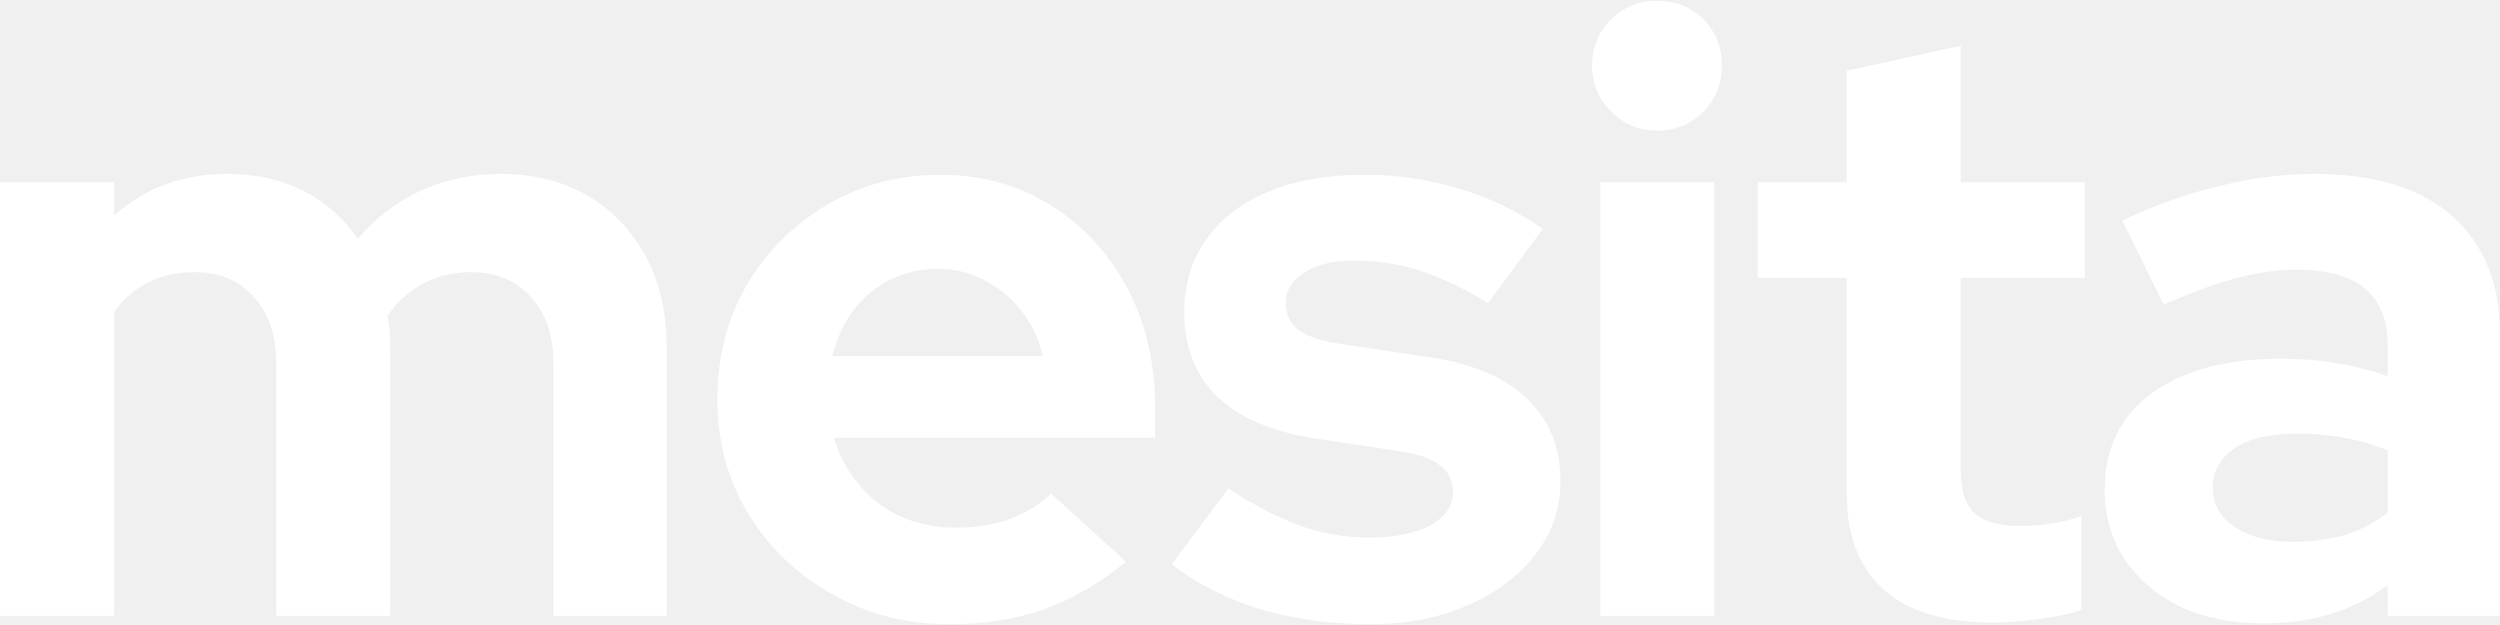
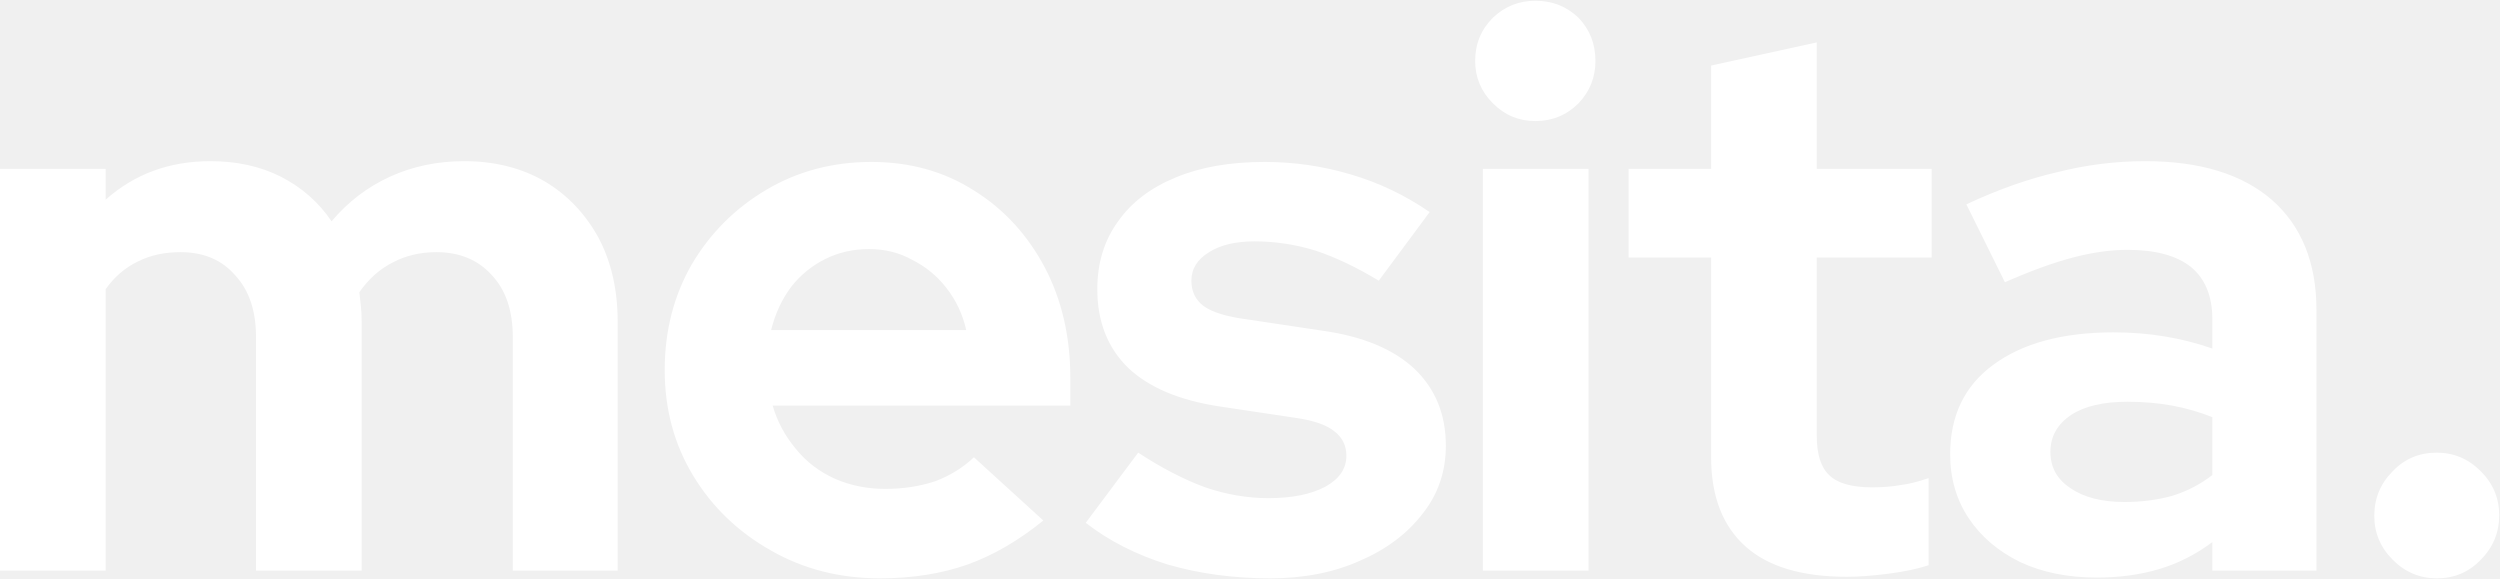
- <svg xmlns="http://www.w3.org/2000/svg" viewBox="0 0 400.53 100" fill="#ffffff" role="img" aria-label="mesita">
+ <svg xmlns="http://www.w3.org/2000/svg" viewBox="0 0 432.27 100" fill="#ffffff" role="img" aria-label="mesita.">
  <g transform="scale(0.133333) translate(0 740)">
-     <path d="M0 0V-521H137V-481Q193 -531 273 -531Q324 -531 364 -511Q405 -490 430 -453Q462 -491 506 -511Q550 -531 602 -531Q661 -531 706 -505Q750 -479 776 -432Q801 -385 801 -323V0H665V-303Q665 -354 638 -383Q611 -413 566 -413Q535 -413 510 -400Q484 -387 466 -361Q467 -352 468 -343Q469 -334 469 -323V0H332V-303Q332 -354 305 -383Q279 -413 234 -413Q203 -413 179 -401Q154 -389 137 -365V0Z M1141 10Q1063 10 1000 -26Q936 -62 899 -123Q862 -184 862 -260Q862 -336 897 -397Q933 -458 994 -494Q1055 -530 1130 -530Q1205 -530 1263 -493Q1321 -457 1355 -393Q1388 -330 1388 -250V-214H1002Q1011 -183 1032 -158Q1052 -133 1083 -119Q1113 -106 1148 -106Q1183 -106 1213 -116Q1242 -127 1263 -147L1353 -65Q1305 -26 1255 -8Q1204 10 1141 10ZM1000 -312H1253Q1246 -343 1227 -367Q1209 -390 1183 -403Q1158 -417 1127 -417Q1096 -417 1070 -404Q1044 -391 1026 -368Q1008 -344 1000 -312Z M1647 10Q1576 10 1514 -8Q1453 -27 1408 -62L1476 -153Q1522 -123 1563 -108Q1604 -94 1645 -94Q1691 -94 1719 -109Q1746 -124 1746 -149Q1746 -169 1730 -181Q1715 -193 1681 -198L1581 -213Q1503 -225 1463 -263Q1423 -302 1423 -365Q1423 -416 1450 -453Q1476 -490 1525 -510Q1573 -530 1640 -530Q1697 -530 1751 -514Q1806 -498 1854 -465L1788 -376Q1745 -402 1706 -415Q1667 -427 1627 -427Q1590 -427 1568 -413Q1545 -399 1545 -376Q1545 -355 1561 -343Q1578 -331 1616 -326L1716 -311Q1793 -300 1834 -262Q1875 -223 1875 -162Q1875 -112 1845 -74Q1815 -35 1764 -13Q1713 10 1647 10Z M1923 0V-521H2060V0ZM1991 -583Q1959 -583 1936 -606Q1913 -629 1913 -661Q1913 -694 1936 -717Q1959 -739 1991 -739Q2024 -739 2047 -717Q2069 -694 2069 -661Q2069 -629 2047 -606Q2024 -583 1991 -583Z M2395 8Q2308 8 2264 -31Q2219 -71 2219 -147V-406H2112V-521H2219V-655L2356 -685V-521H2505V-406H2356V-175Q2356 -139 2372 -124Q2388 -108 2428 -108Q2448 -108 2465 -111Q2481 -113 2501 -120V-7Q2480 0 2449 4Q2418 8 2395 8Z M2719 9Q2663 9 2620 -11Q2577 -32 2553 -68Q2529 -104 2529 -151Q2529 -226 2585 -267Q2642 -309 2741 -309Q2809 -309 2869 -288V-326Q2869 -371 2841 -394Q2813 -416 2759 -416Q2726 -416 2688 -406Q2650 -396 2600 -374L2550 -475Q2612 -504 2669 -517Q2725 -531 2782 -531Q2888 -531 2946 -481Q3004 -430 3004 -338V0H2869V-37Q2837 -13 2800 -2Q2763 9 2719 9ZM2659 -154Q2659 -124 2685 -107Q2711 -89 2755 -89Q2788 -89 2817 -97Q2846 -106 2869 -124V-199Q2844 -209 2817 -214Q2790 -219 2759 -219Q2712 -219 2686 -202Q2659 -184 2659 -154Z " />
+     <path d="M0 0V-521H137V-481Q193 -531 273 -531Q324 -531 364 -511Q405 -490 430 -453Q462 -491 506 -511Q550 -531 602 -531Q661 -531 706 -505Q750 -479 776 -432Q801 -385 801 -323V0H665V-303Q665 -354 638 -383Q611 -413 566 -413Q535 -413 510 -400Q484 -387 466 -361Q467 -352 468 -343Q469 -334 469 -323V0H332V-303Q332 -354 305 -383Q279 -413 234 -413Q203 -413 179 -401Q154 -389 137 -365V0Z M1141 10Q1063 10 1000 -26Q936 -62 899 -123Q862 -184 862 -260Q862 -336 897 -397Q933 -458 994 -494Q1055 -530 1130 -530Q1205 -530 1263 -493Q1321 -457 1355 -393Q1388 -330 1388 -250V-214H1002Q1011 -183 1032 -158Q1052 -133 1083 -119Q1113 -106 1148 -106Q1183 -106 1213 -116Q1242 -127 1263 -147L1353 -65Q1305 -26 1255 -8Q1204 10 1141 10ZM1000 -312H1253Q1246 -343 1227 -367Q1209 -390 1183 -403Q1158 -417 1127 -417Q1096 -417 1070 -404Q1044 -391 1026 -368Q1008 -344 1000 -312Z M1647 10Q1576 10 1514 -8Q1453 -27 1408 -62L1476 -153Q1522 -123 1563 -108Q1604 -94 1645 -94Q1691 -94 1719 -109Q1746 -124 1746 -149Q1746 -169 1730 -181Q1715 -193 1681 -198L1581 -213Q1503 -225 1463 -263Q1423 -302 1423 -365Q1423 -416 1450 -453Q1476 -490 1525 -510Q1573 -530 1640 -530Q1697 -530 1751 -514Q1806 -498 1854 -465L1788 -376Q1745 -402 1706 -415Q1667 -427 1627 -427Q1590 -427 1568 -413Q1545 -399 1545 -376Q1545 -355 1561 -343Q1578 -331 1616 -326L1716 -311Q1793 -300 1834 -262Q1875 -223 1875 -162Q1875 -112 1845 -74Q1815 -35 1764 -13Q1713 10 1647 10Z M1923 0V-521H2060V0ZM1991 -583Q1959 -583 1936 -606Q1913 -629 1913 -661Q1913 -694 1936 -717Q1959 -739 1991 -739Q2024 -739 2047 -717Q2069 -694 2069 -661Q2069 -629 2047 -606Q2024 -583 1991 -583Z M2395 8Q2308 8 2264 -31Q2219 -71 2219 -147V-406H2112V-521H2219V-655L2356 -685V-521H2505V-406H2356V-175Q2356 -139 2372 -124Q2388 -108 2428 -108Q2448 -108 2465 -111Q2481 -113 2501 -120V-7Q2480 0 2449 4Q2418 8 2395 8Z M2719 9Q2663 9 2620 -11Q2577 -32 2553 -68Q2529 -104 2529 -151Q2529 -226 2585 -267Q2642 -309 2741 -309Q2809 -309 2869 -288V-326Q2869 -371 2841 -394Q2813 -416 2759 -416Q2726 -416 2688 -406Q2650 -396 2600 -374L2550 -475Q2612 -504 2669 -517Q2725 -531 2782 -531Q2888 -531 2946 -481Q3004 -430 3004 -338V0H2869V-37Q2837 -13 2800 -2Q2763 9 2719 9ZM2659 -154Q2659 -124 2685 -107Q2711 -89 2755 -89Q2788 -89 2817 -97Q2846 -106 2869 -124V-199Q2844 -209 2817 -214Q2790 -219 2759 -219Q2712 -219 2686 -202Q2659 -184 2659 -154Z M3160 10Q3127 10 3103 -14Q3079 -38 3079 -71Q3079 -105 3103 -129Q3126 -153 3160 -153Q3193 -153 3217 -129Q3241 -105 3241 -72Q3241 -38 3217 -14Q3194 10 3160 10Z" />
  </g>
</svg>
